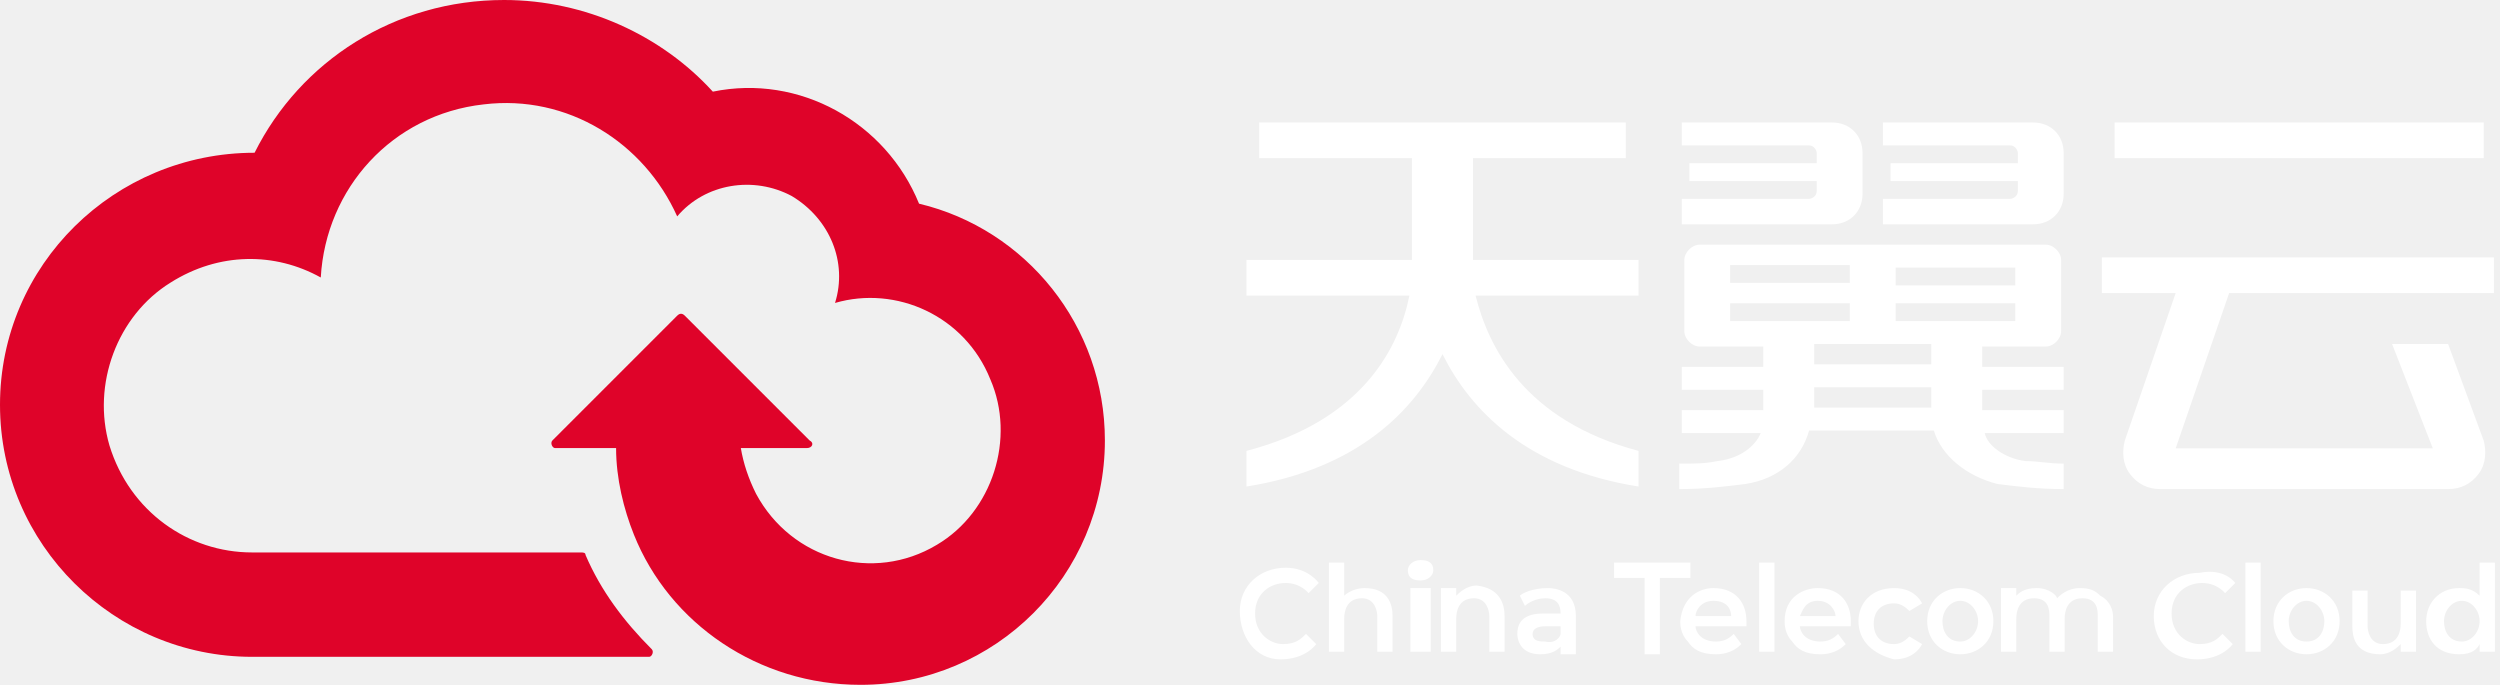
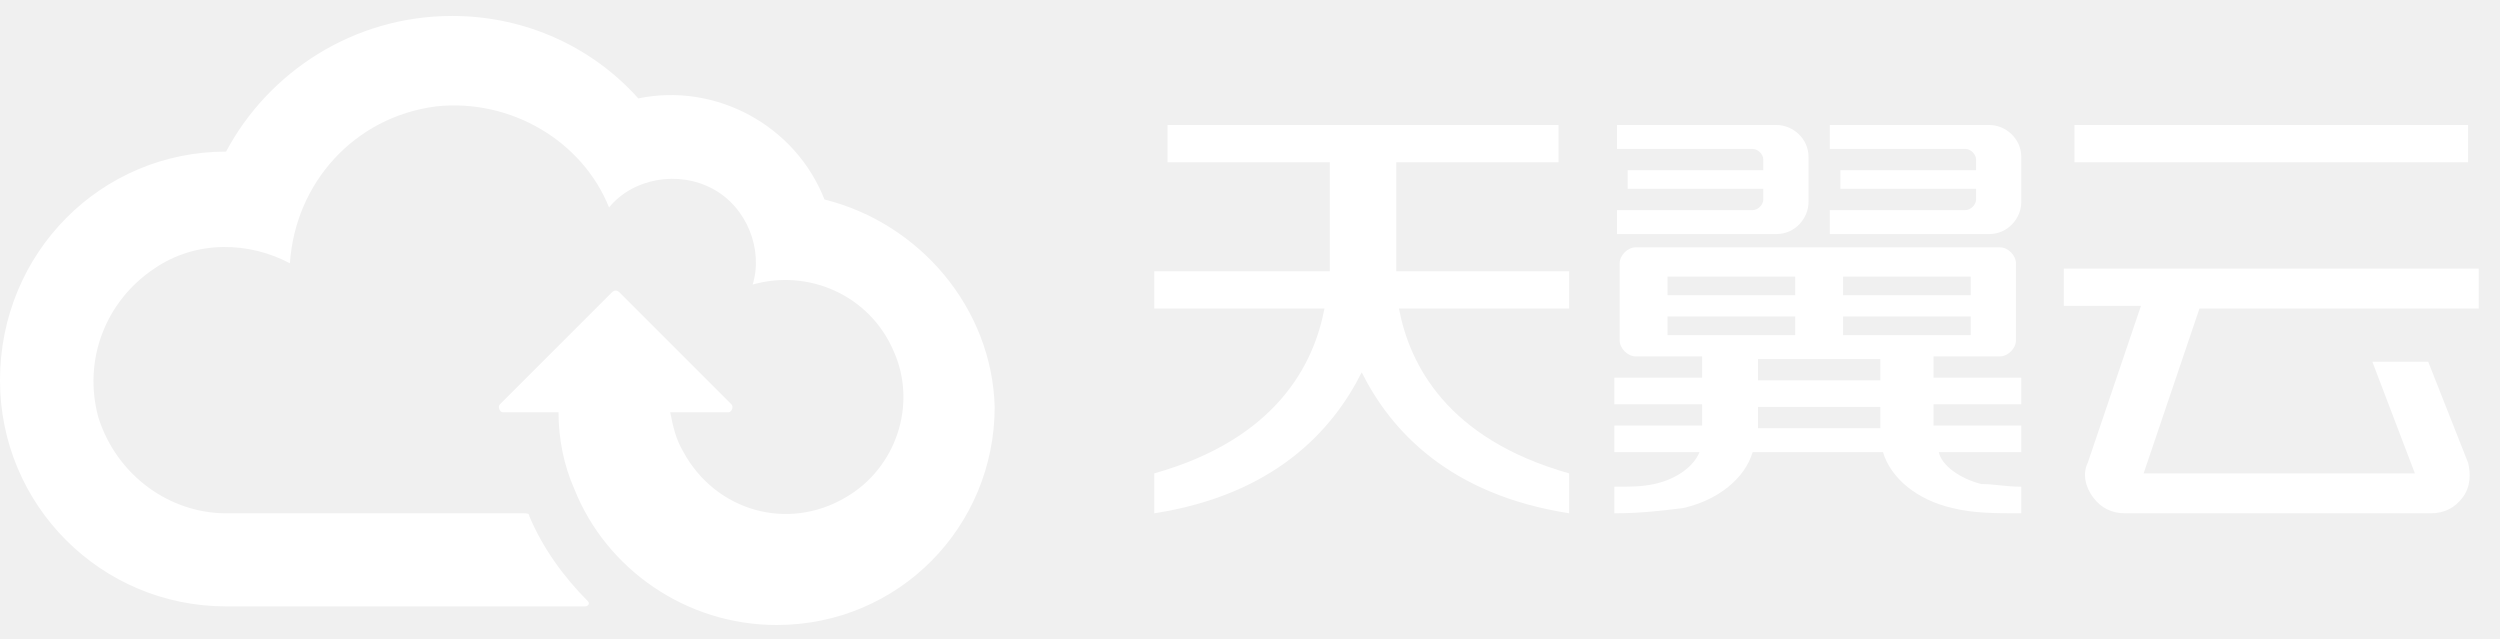
- <svg xmlns="http://www.w3.org/2000/svg" version="1.1" id="Layer_1" x="0px" y="0px" viewBox="0 0 98.2 26.9" style="enable-background:new 0 0 98.2 26.9;" xml:space="preserve">
+ <svg xmlns="http://www.w3.org/2000/svg" version="1.1" id="Layer_1" x="0px" y="0px" viewBox="0 0 94 24" style="enable-background:new 0 0 94 24;" xml:space="preserve">
  <style type="text/css">
- 	.st0{fill:#FFFFFF;}
- 	.st1{fill:#DF0329;}
+ 	.st0{fill-rule:evenodd;clip-rule:evenodd;fill:#FFFFFF;}
</style>
-   <g id="脚手架-顶部搜索" transform="translate(-24, 0)">
-     <g id="编组" transform="translate(4, 12)">
-       <g id="形状结合" transform="translate(48.96071, 4.811214)">
-         <path class="st0" d="M28.9-6.6c0-0.3,0-4,0-4h6V-12H20.5v1.4h6c0,0,0,3.7,0,4c0,0,0,0,0,0H20v1.4h6.4c-0.4,2-1.8,4.9-6.4,6.1v1.4     c4.4-0.7,6.6-3,7.7-5.2c1.1,2.2,3.3,4.5,7.7,5.2V0.9c-4.5-1.2-5.9-4.1-6.4-6.1h6.4v-1.4L28.9-6.6C28.9-6.6,28.9-6.6,28.9-6.6z      M54.1-12h14.5v1.4H54.1V-12z M69-5.3v-1.4H53.6v1.4h2.9l-2,5.8c-0.1,0.4-0.1,0.9,0.2,1.3c0.3,0.4,0.7,0.6,1.2,0.6h5.2H62h5.2     c0.5,0,0.9-0.2,1.2-0.6c0.3-0.4,0.3-0.9,0.2-1.3l-1.4-3.8H65l1.6,4.1H62h-0.9h-4.6l2.1-6.1H69z M49,0.2h3.1v-0.9h-3.2v-0.8h3.2     v-0.9h-3.2v-0.8h1.3h0.6h0.6c0.3,0,0.6-0.3,0.6-0.6v-2.8c0-0.3-0.3-0.6-0.6-0.6h-0.6h-0.6H39h-0.3h-0.9c-0.3,0-0.6,0.3-0.6,0.6     v2.8c0,0.3,0.3,0.6,0.6,0.6h0.9H39h1.3v0.8h-3.2v0.9h3.2v0.8h-3.2v0.9h3.1c-0.2,0.5-0.8,1-1.7,1.1C38,1.4,37.7,1.4,37,1.4v1     c1,0,1.8-0.1,2.6-0.2c1.3-0.2,2.2-1,2.5-2.1H47c0.3,1,1.3,1.8,2.5,2.1c0.8,0.1,1.6,0.2,2.6,0.2v-1c-0.6,0-1-0.1-1.5-0.1     C49.8,1.2,49.1,0.7,49,0.2z M45.5-4.2v-0.7h4.7v0.7H45.5z M50.2-5.6h-4.7v-0.7h4.7V-5.6z M43.7-6.4v0.7H39v-0.7H43.7z M39-4.9     h4.7v0.7H39V-4.9z M42.3-3.3h4.6v0.8h-4.6V-3.3z M42.3-1.6h4.6v0.8h-4.6V-1.6z M42.8-8H43c0.7,0,1.2-0.5,1.2-1.2v-1.6     c0-0.7-0.5-1.2-1.2-1.2h-0.2h-0.4h-5.3v0.9h5c0.2,0,0.3,0.2,0.3,0.3v0.4h-5v0.7h5v0.4c0,0.2-0.2,0.3-0.3,0.3h-5V-8h5.3H42.8     L42.8-8z M50.7-8h0.2c0.7,0,1.2-0.5,1.2-1.2v-1.6c0-0.7-0.5-1.2-1.2-1.2h-0.2h-0.4h-5.3v0.9h5c0.2,0,0.3,0.2,0.3,0.3v0.4h-5v0.7     h5v0.4c0,0.2-0.2,0.3-0.3,0.3h-5V-8h5.3H50.7L50.7-8z" />
-       </g>
-       <path id="路径" class="st1" d="M56.1-4c-1.3-3.2-4.7-5.1-8.1-4.4c-2-2.2-5-3.6-8.2-3.6c-4.3,0-8,2.4-9.8,6h0    C24.5-6,20-1.6,20,3.9c0,5.5,4.5,9.9,9.9,9.9c0,0,0,0,0,0h15.6c0.1,0,0.2-0.2,0.1-0.3c-1.1-1.1-2-2.3-2.6-3.7    c0-0.1-0.1-0.1-0.2-0.1H29.9c-2.5,0-4.8-1.6-5.6-4.2c-0.7-2.4,0.3-5.1,2.4-6.4c1.9-1.2,4.1-1.2,5.9-0.2c0.2-3.5,2.8-6.4,6.4-6.8    c3.3-0.4,6.3,1.5,7.6,4.4c0,0,0,0,0,0c1.1-1.3,3-1.6,4.5-0.8c1.5,0.9,2.2,2.6,1.7,4.2c2.4-0.7,5.1,0.5,6.1,3    c1,2.3,0.1,5.2-2.1,6.5c-2.5,1.5-5.7,0.6-7.1-2c-0.3-0.6-0.5-1.2-0.6-1.8h2.6c0.2,0,0.3-0.2,0.1-0.3l-4.9-4.9    c-0.1-0.1-0.2-0.1-0.3,0l-4.9,4.9c-0.1,0.1,0,0.3,0.1,0.3h2.4c0,1.2,0.3,2.4,0.7,3.4c1.4,3.5,4.9,5.9,8.9,5.9    c5.3,0,9.6-4.3,9.6-9.6C63.4,0.8,60.3-3,56.1-4z" />
-       <path id="形状结合_1_" class="st0" d="M92.7,12.6h-2c0,0.2,0.2,0.6,0.8,0.6c0.3,0,0.5-0.1,0.7-0.3l0.3,0.4    c-0.1,0.1-0.4,0.4-1,0.4c-0.6,0-0.9-0.2-1.1-0.5c-0.3-0.3-0.3-0.7-0.3-0.8c0-1,0.8-1.3,1.3-1.3c0.9,0,1.3,0.6,1.3,1.3    C92.7,12.4,92.7,12.5,92.7,12.6z M90.7,12.2h1.4c0-0.2-0.2-0.6-0.7-0.6C90.9,11.6,90.8,12,90.7,12.2z M87.3,11.1    c0.9,0,1.3,0.6,1.3,1.3c0,0,0,0.1,0,0.2h-2c0,0.2,0.2,0.6,0.8,0.6c0.3,0,0.5-0.1,0.7-0.3l0.3,0.4c-0.1,0.1-0.4,0.4-1,0.4    c-0.6,0-0.9-0.2-1.1-0.5c-0.3-0.3-0.3-0.7-0.3-0.8C86.1,11.4,86.8,11.1,87.3,11.1z M86.4,10.1v0.6h-1.2v3h-0.6v-3h-1.2v-0.6H86.4z     M87.3,11.6c-0.5,0-0.7,0.4-0.7,0.6h1.4C88,12,87.9,11.6,87.3,11.6z M89.1,10.1h0.6v3.5h-0.6V10.1z M93,12.4    c0-0.7,0.5-1.3,1.4-1.3c0.7,0,1,0.4,1.1,0.6L95,12c-0.1-0.1-0.3-0.3-0.6-0.3c-0.5,0-0.8,0.3-0.8,0.8c0,0.5,0.3,0.8,0.8,0.8    c0.3,0,0.5-0.2,0.6-0.3l0.5,0.3c-0.1,0.2-0.4,0.6-1.1,0.6C93.6,13.7,93,13.2,93,12.4z M103,12.2v1.4h-0.6v-1.4    c0-0.2,0-0.7-0.6-0.7c-0.6,0-0.7,0.5-0.7,0.8v1.3h-0.6v-1.4c0-0.2,0-0.7-0.6-0.7c-0.6,0-0.7,0.5-0.7,0.8v1.3h-0.6v-2.5h0.6v0.3    c0.1-0.1,0.3-0.3,0.8-0.3c0.5,0,0.8,0.3,0.8,0.4c0.1-0.1,0.4-0.4,0.9-0.4c0.4,0,0.6,0.1,0.8,0.3C102.9,11.6,103,12,103,12.2z     M97,11.1c-0.7,0-1.3,0.5-1.3,1.3c0,0.8,0.6,1.3,1.3,1.3s1.3-0.5,1.3-1.3C98.3,11.6,97.7,11.1,97,11.1z M97,13.2    c-0.5,0-0.7-0.4-0.7-0.8c0-0.4,0.3-0.8,0.7-0.8s0.7,0.4,0.7,0.8C97.7,12.8,97.4,13.2,97,13.2z M108.2,10.1h0.6v3.5h-0.6V10.1z     M114.9,11.1v2.5h-0.6v-0.3c-0.1,0.1-0.4,0.4-0.8,0.4c-1,0-1.1-0.7-1.1-1.1v-1.4h0.6v1.4c0,0.2,0.1,0.7,0.6,0.7    c0.6,0,0.7-0.5,0.7-0.8v-1.3H114.9L114.9,11.1z M107.8,10.9l-0.4,0.4c0,0-0.3-0.4-0.9-0.4c-0.6,0-1.2,0.4-1.2,1.2    c0,0.8,0.6,1.2,1.1,1.2c0.5,0,0.7-0.2,0.9-0.4l0.4,0.4c0,0-0.4,0.6-1.4,0.6s-1.7-0.7-1.7-1.7s0.8-1.7,1.8-1.7    C107.4,10.3,107.8,10.9,107.8,10.9z M110.6,11.1c-0.7,0-1.3,0.5-1.3,1.3c0,0.8,0.6,1.3,1.3,1.3s1.3-0.5,1.3-1.3    C111.9,11.6,111.3,11.1,110.6,11.1z M110.6,13.2c-0.5,0-0.7-0.4-0.7-0.8c0-0.4,0.3-0.8,0.7-0.8s0.7,0.4,0.7,0.8    C111.3,12.8,111.1,13.2,110.6,13.2z M117.4,10.1v1.3c-0.3-0.3-0.6-0.3-0.8-0.3c-0.8,0-1.3,0.6-1.3,1.3c0,0.7,0.4,1.3,1.3,1.3    c0.5,0,0.7-0.2,0.8-0.4v0.3h0.6v-3.5H117.4z M116.7,13.2c-0.5,0-0.7-0.4-0.7-0.8c0-0.4,0.3-0.8,0.7-0.8s0.7,0.4,0.7,0.8    C117.4,12.8,117.1,13.2,116.7,13.2z M74.7,12.2v1.4h-0.6v-1.4c0-0.2-0.1-0.7-0.6-0.7c-0.6,0-0.7,0.5-0.7,0.8v1.3h-0.6v-3.5h0.6    v1.3c0.1-0.1,0.4-0.3,0.8-0.3C74.5,11.1,74.7,11.7,74.7,12.2z M75.4,11.1h0.8v2.5h-0.8V11.1z M76.3,10.4c0,0.2-0.2,0.4-0.5,0.4    c-0.3,0-0.5-0.1-0.5-0.4c0-0.2,0.2-0.4,0.5-0.4C76.1,10,76.3,10.1,76.3,10.4z M79.1,12.2v1.4h-0.6v-1.4c0-0.2-0.1-0.7-0.6-0.7    c-0.6,0-0.7,0.5-0.7,0.8v1.3h-0.6v-2.5h0.6v0.3c0.1-0.1,0.4-0.4,0.8-0.4C78.9,11.1,79.1,11.7,79.1,12.2z M81.9,12.2v1.5h-0.6v-0.3    c-0.1,0.1-0.3,0.3-0.8,0.3c-0.8,0-0.9-0.6-0.9-0.8c0-0.3,0.1-0.8,1-0.8h0.7c0-0.3-0.1-0.6-0.6-0.6c-0.4,0-0.7,0.2-0.8,0.3    l-0.2-0.4c0.1-0.1,0.5-0.3,1.1-0.3C81.1,11.1,81.9,11.2,81.9,12.2z M81.3,12.9v-0.3h-0.6c-0.3,0-0.5,0.1-0.5,0.3    c0,0.3,0.3,0.3,0.5,0.3C81.1,13.3,81.3,13,81.3,12.9z M71.8,10.9l-0.4,0.4c0,0-0.3-0.4-0.9-0.4c-0.6,0-1.2,0.4-1.2,1.2    c0,0.8,0.6,1.2,1.1,1.2c0.5,0,0.7-0.2,0.9-0.4l0.4,0.4c0,0-0.4,0.6-1.4,0.6S68.7,13,68.7,12s0.8-1.7,1.8-1.7    C71.4,10.3,71.8,10.9,71.8,10.9z" />
+   <g id="红" transform="translate(169, 16)">
+     <g id="Clip-4">
+ 	</g>
+     <g>
+       <path id="Fill-1" class="st0" d="M-116.5-5.8v-4.1h6.1v-1.4h-14.7v1.4h6.1v4.1l0,0h-6.6v1.4h6.4c-0.4,2.1-1.8,4.9-6.4,6.2v1.5    c4.5-0.7,6.7-3.1,7.8-5.3c1.1,2.2,3.3,4.6,7.8,5.3V1.8c-4.6-1.3-6-4.1-6.4-6.2h6.4v-1.4H-116.5L-116.5-5.8" />
+       <polygon id="Fill-3" class="st0" points="-91,-9.9 -76.2,-9.9 -76.2,-11.3 -91,-11.3   " />
+       <path id="Fill-5" class="st0" d="M-75.8-4.5v-1.4h-15.6v1.4h2.9l-2,5.9c-0.2,0.4-0.1,0.9,0.2,1.3c0.3,0.4,0.7,0.6,1.2,0.6h5.3h0.9    h5.3c0.5,0,0.9-0.2,1.2-0.6c0.3-0.4,0.3-0.9,0.2-1.3l-1.5-3.8h-2.1l1.6,4.2h-4.6h-0.9h-4.7l2.1-6.2h10.5V-4.5z" />
+       <path id="Fill-6" class="st0" d="M-102.9,0.1h4.6v-0.8h-4.6V0.1z M-102.9-1.7h4.6v-0.8h-4.6V-1.7z M-106.3-3.4h4.8v-0.7h-4.8V-3.4    z M-106.3-4.9h4.8v-0.7h-4.8V-4.9z M-99.7-4.9h4.8v-0.7h-4.8V-4.9z M-99.7-3.4h4.8v-0.7h-4.8V-3.4z M-96.1,1h3.1V0h-3.3v-0.8h3.3    v-1h-3.3v-0.8h1.3h0.6h0.6c0.3,0,0.6-0.3,0.6-0.6v-2.9c0-0.3-0.3-0.6-0.6-0.6h-0.6H-95h-11.3h-0.3h-0.9c-0.3,0-0.6,0.3-0.6,0.6    v2.9c0,0.3,0.3,0.6,0.6,0.6h0.9h0.3h1.3v0.8h-3.3v1h3.3V0h-3.3v1h3.2c-0.2,0.5-0.8,1-1.7,1.2c-0.5,0.1-0.8,0.1-1.5,0.1v1    c1,0,1.8-0.1,2.6-0.2c1.3-0.3,2.3-1.1,2.6-2.1h4.9c0.3,1,1.3,1.8,2.6,2.1c0.8,0.2,1.6,0.2,2.6,0.2v-1c-0.6,0-1-0.1-1.5-0.1    C-95.3,2-96,1.5-96.1,1L-96.1,1z" />
+       <path id="Fill-7" class="st0" d="M-102.4-7.2h0.2c0.7,0,1.2-0.6,1.2-1.2v-1.7c0-0.7-0.6-1.2-1.2-1.2h-0.2h-0.4h-5.4v0.9h5.1    c0.2,0,0.4,0.2,0.4,0.4v0.4h-5.1v0.7h5.1v0.4c0,0.2-0.2,0.4-0.4,0.4h-5.1v0.9h5.4C-102.8-7.2-102.4-7.2-102.4-7.2z" />
+       <path id="Fill-8" class="st0" d="M-94.4-7.2h0.2c0.7,0,1.2-0.6,1.2-1.2v-1.7c0-0.7-0.6-1.2-1.2-1.2h-0.2h-0.4h-5.4v0.9h5.1    c0.2,0,0.4,0.2,0.4,0.4v0.4h-5.1v0.7h5.1v0.4c0,0.2-0.2,0.4-0.4,0.4h-5.1v0.9h5.4C-94.8-7.2-94.4-7.2-94.4-7.2z" />
    </g>
+     <path id="Fill-9" class="st0" d="M-138-8.5c-1.1-2.8-4.1-4.4-7-3.8c-1.7-1.9-4.2-3.1-7-3.1c-3.7,0-6.9,2.1-8.5,5.1l0,0   c-4.7,0-8.5,3.8-8.5,8.6c0,4.7,3.8,8.5,8.5,8.5l0,0h13.5c0.1,0,0.2-0.1,0.1-0.2c-0.9-0.9-1.7-2-2.2-3.2c0-0.1-0.1-0.1-0.2-0.1   h-11.2c-2.1,0-4.1-1.4-4.8-3.6c-0.6-2.2,0.3-4.4,2.1-5.6c1.6-1.1,3.6-1,5.1-0.2c0.2-3,2.4-5.5,5.5-5.9c2.8-0.3,5.5,1.3,6.5,3.8l0,0   c0.9-1.1,2.6-1.4,3.9-0.7s1.9,2.3,1.5,3.6c2.1-0.6,4.4,0.4,5.3,2.5c0.9,2,0.1,4.4-1.8,5.5c-2.2,1.3-4.9,0.5-6.1-1.7   c-0.3-0.5-0.4-1-0.5-1.5h2.2c0.1,0,0.2-0.2,0.1-0.3l-4.2-4.2c-0.1-0.1-0.2-0.1-0.3,0l-4.2,4.2c-0.1,0.1,0,0.3,0.1,0.3h2.1   c0,1,0.2,2,0.6,2.9c1.2,3,4.2,5.1,7.6,5.1c4.6,0,8.2-3.7,8.2-8.2C-131.7-4.4-134.4-7.6-138-8.5" />
  </g>
</svg>
